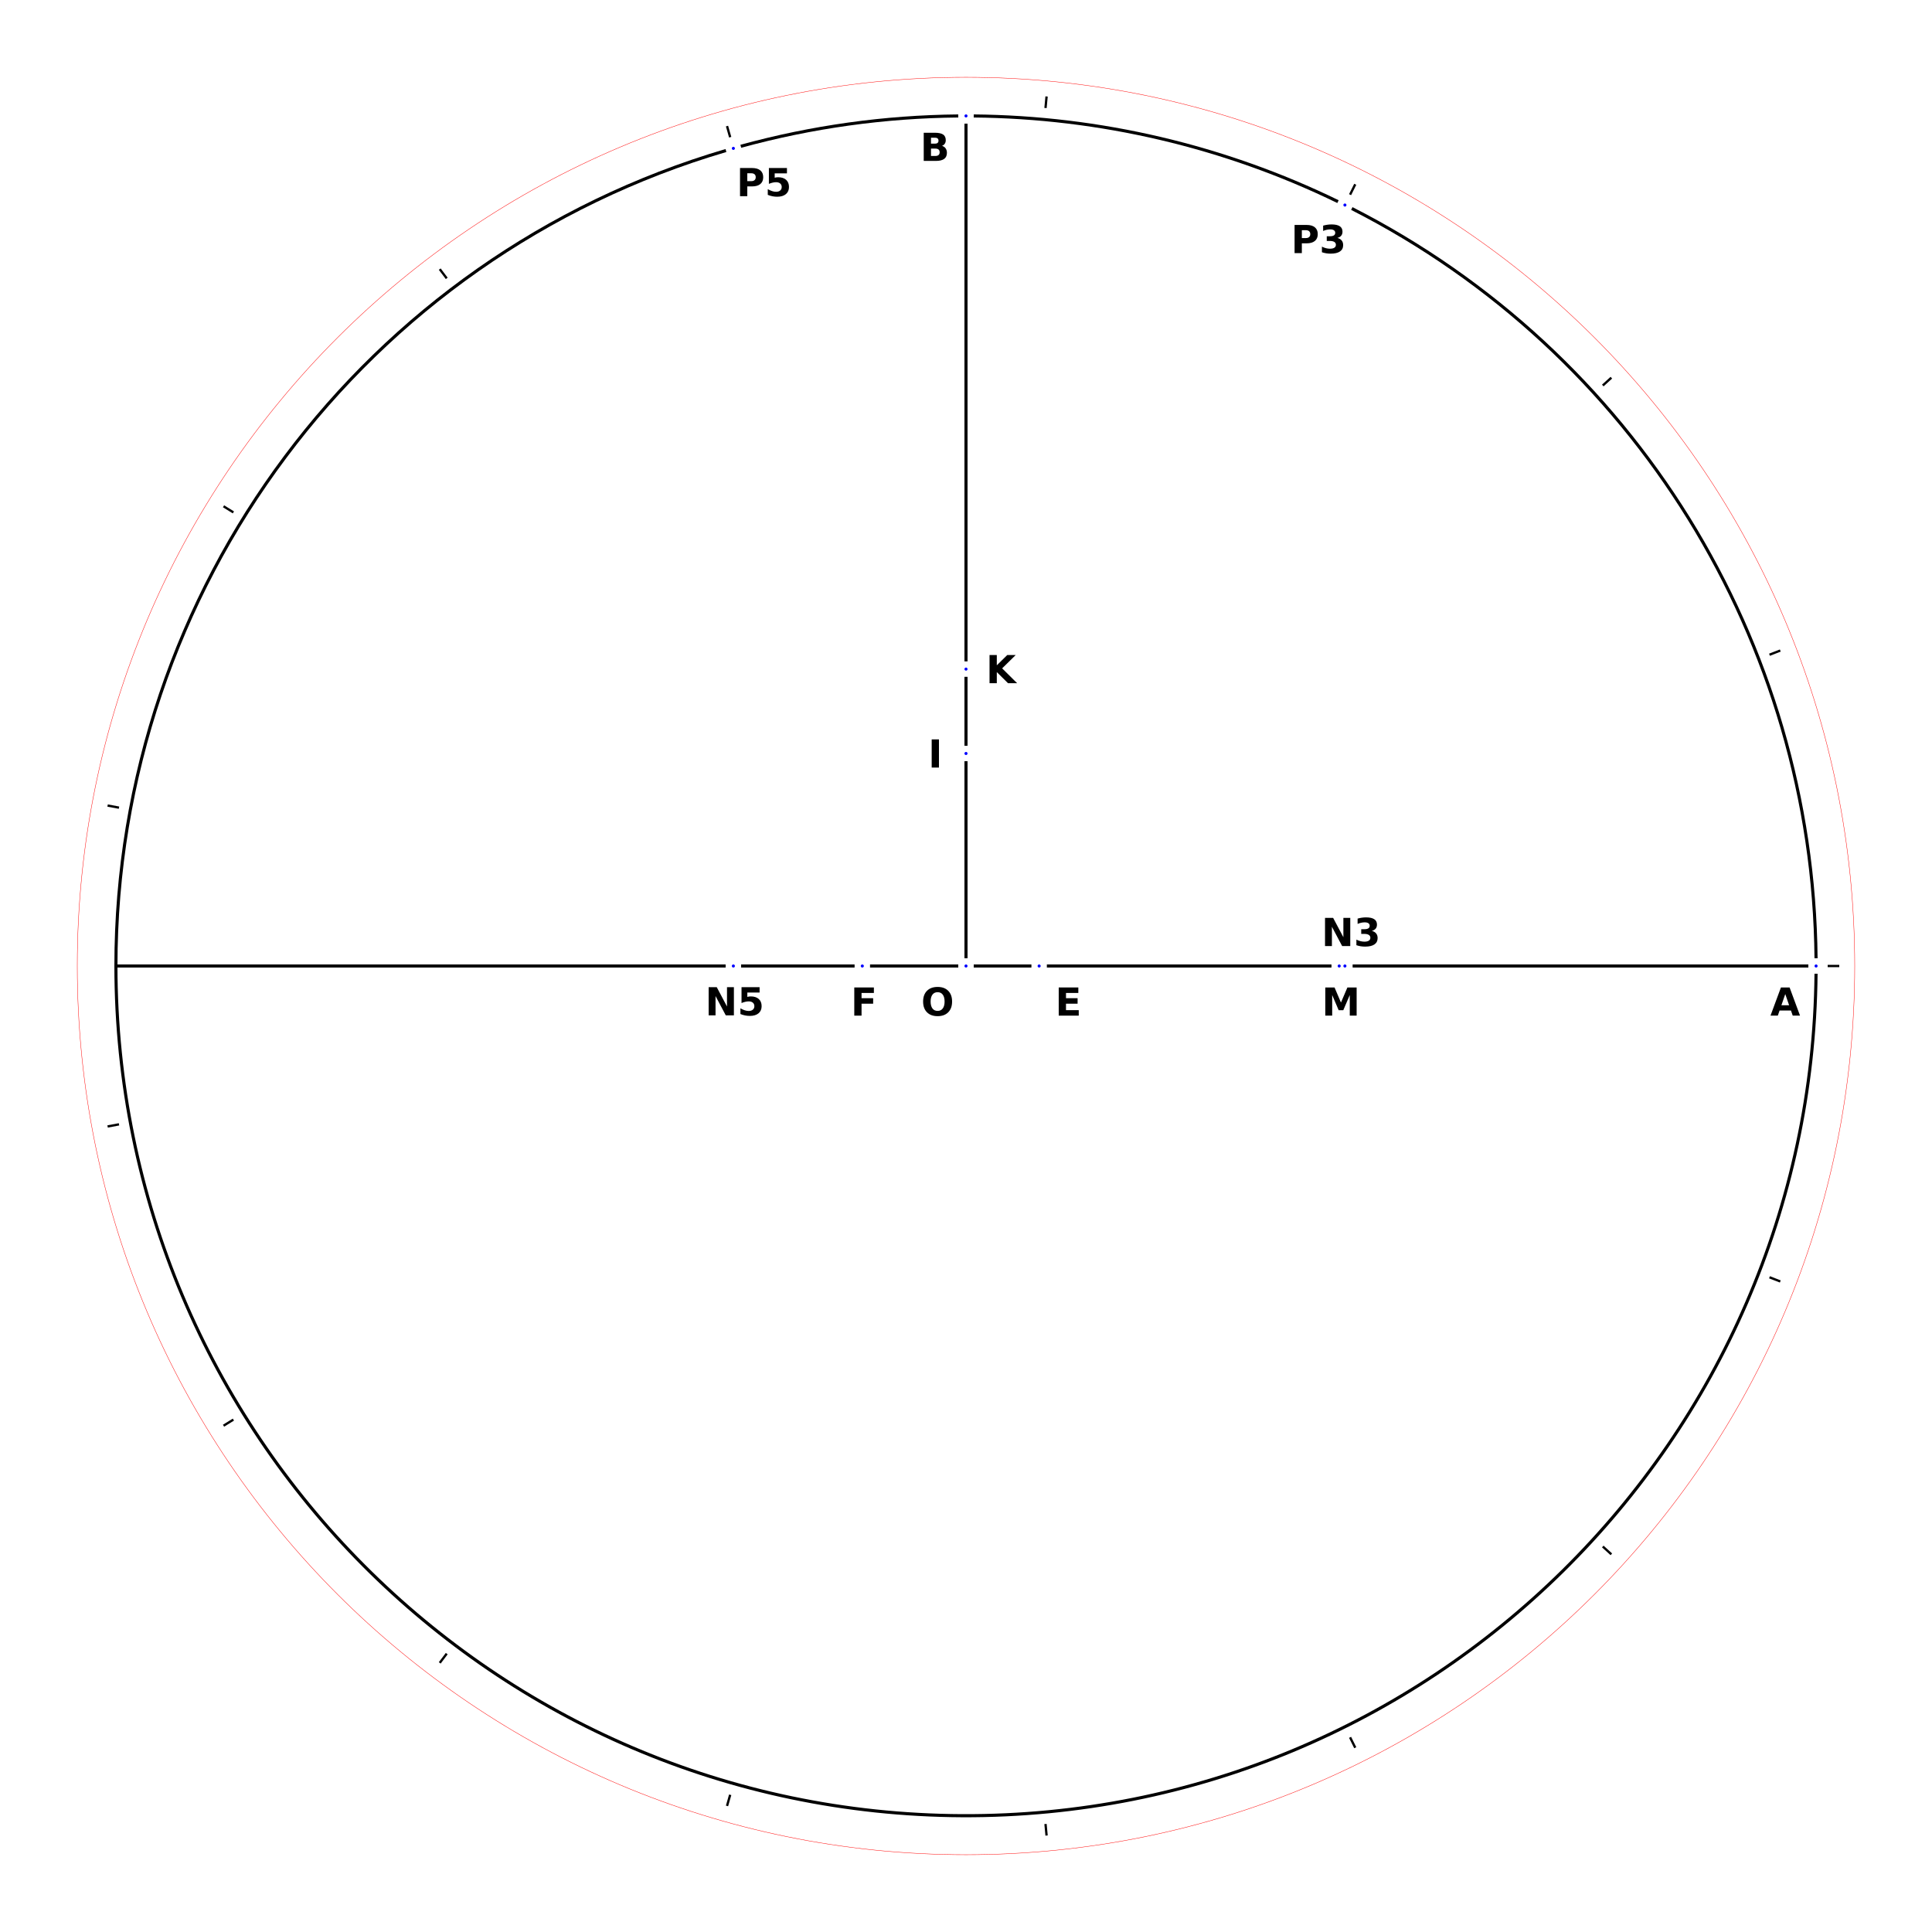
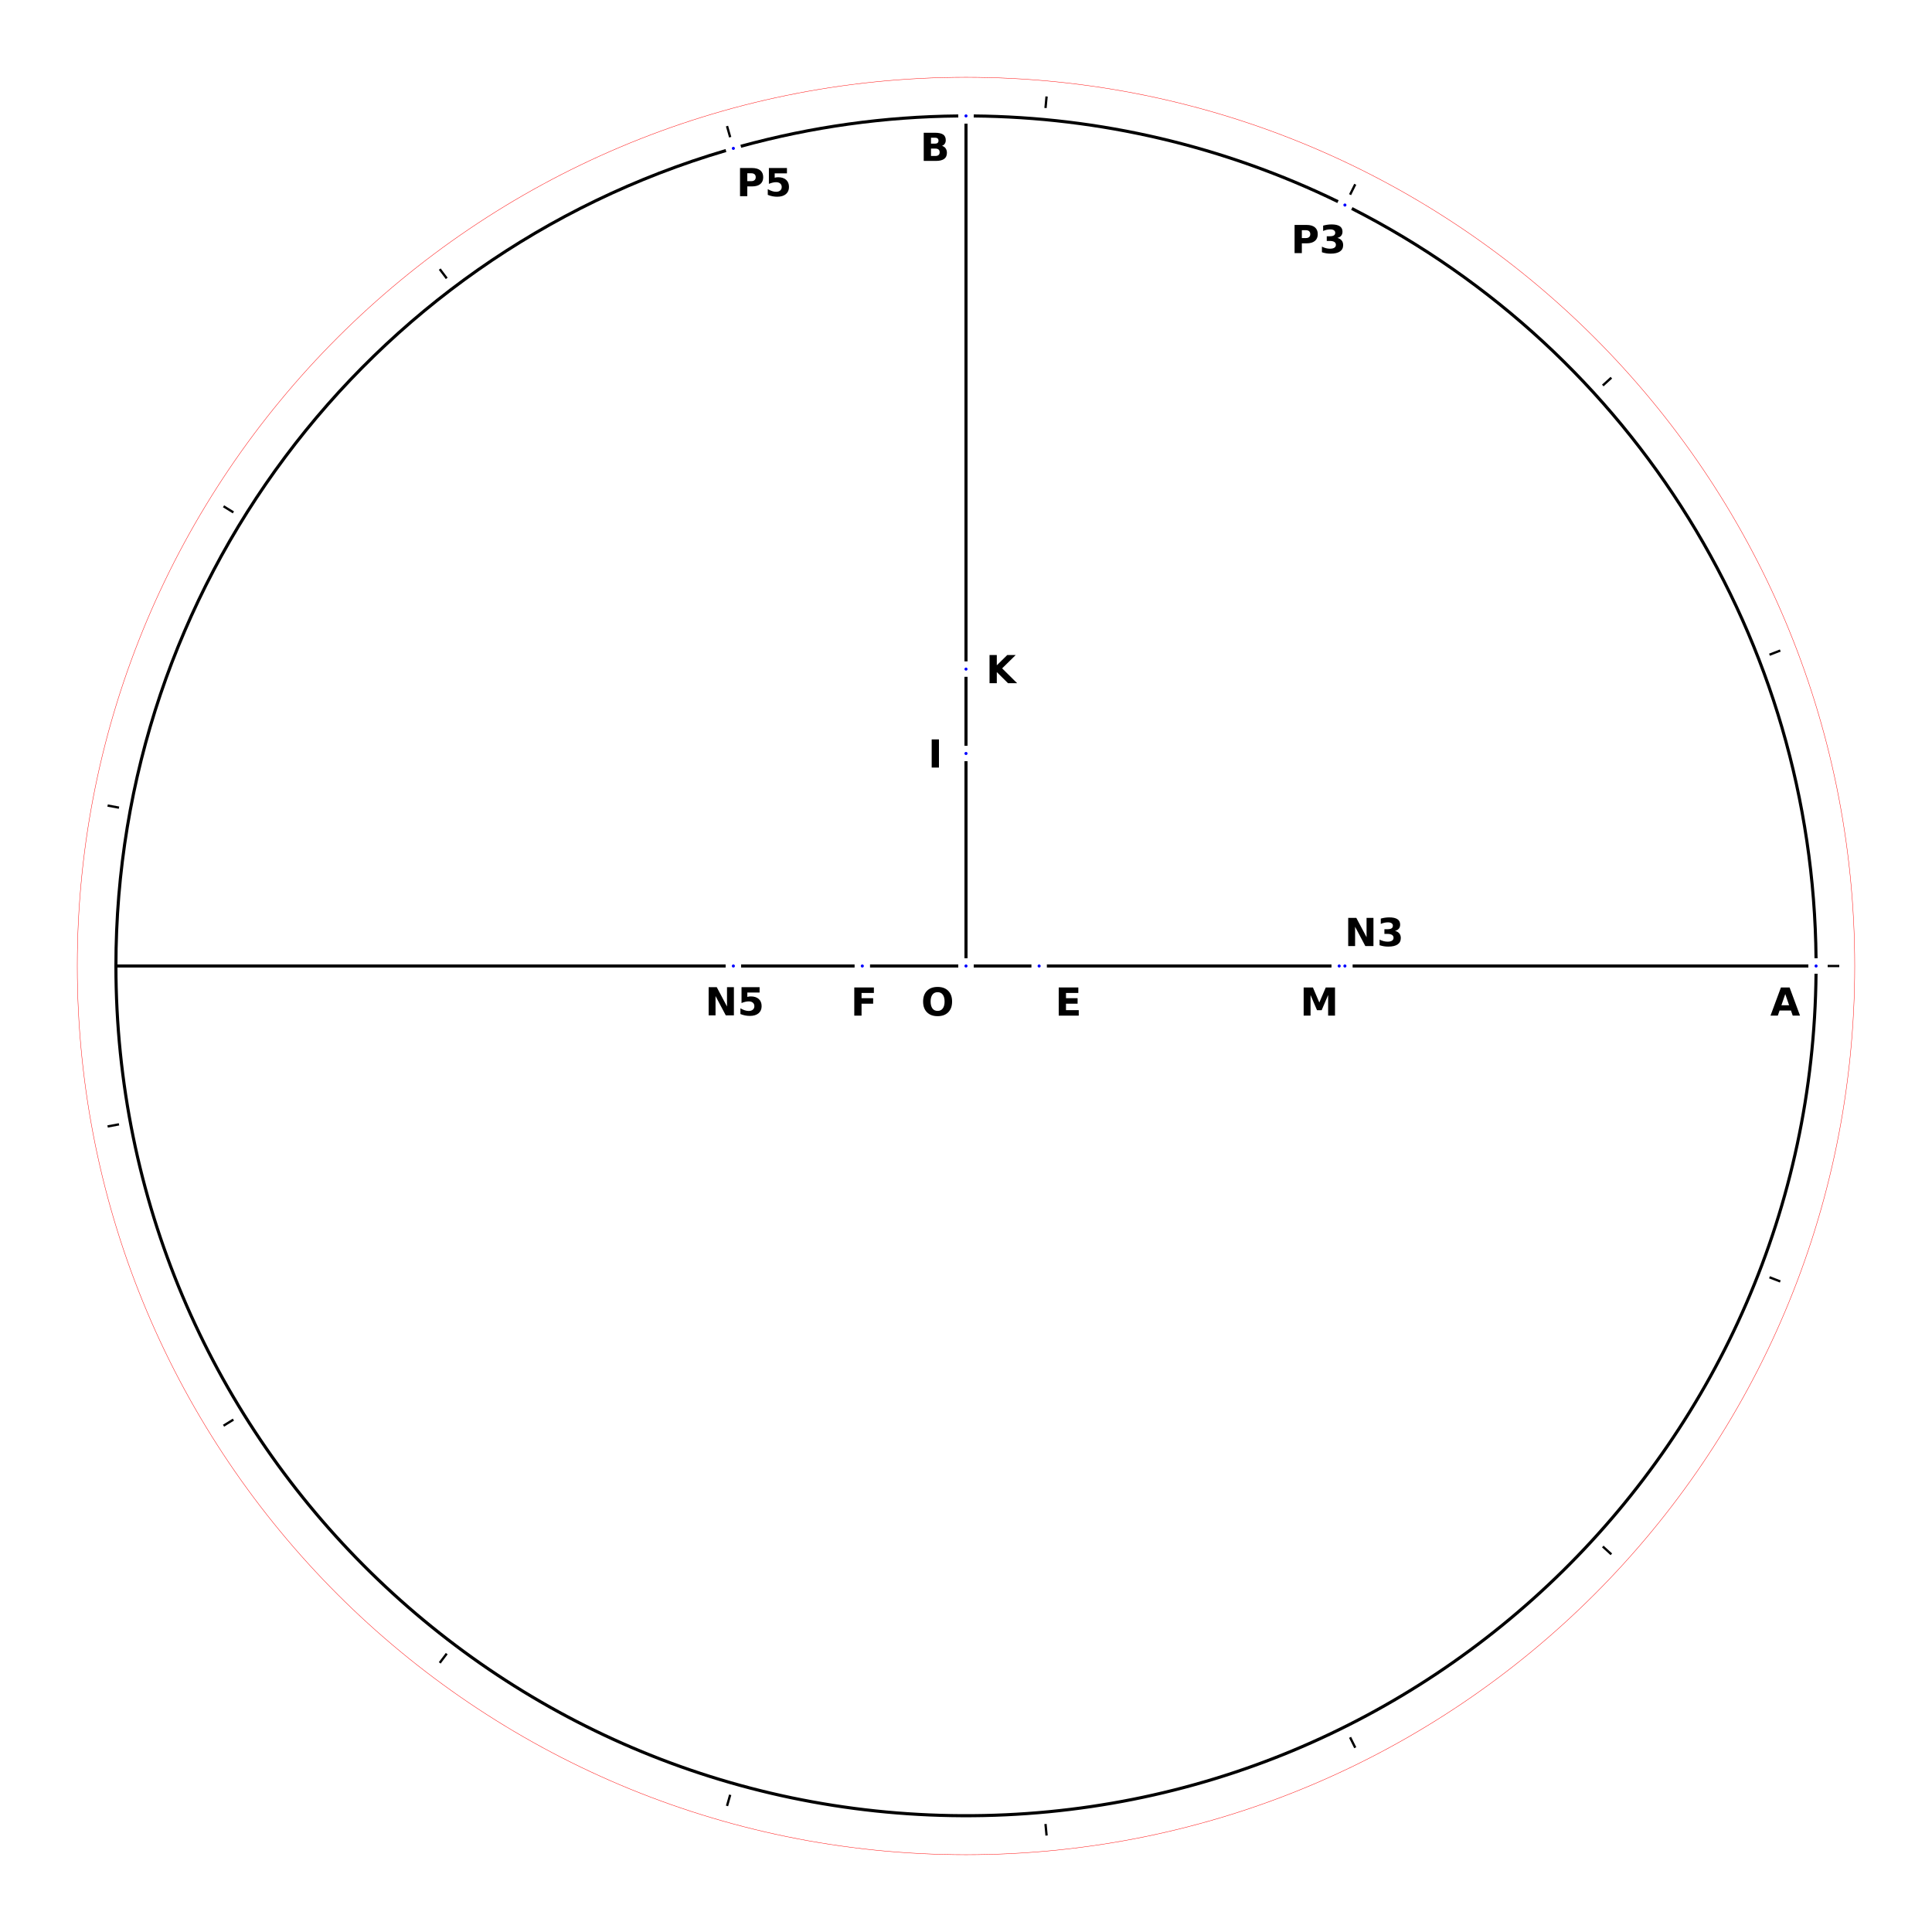
<svg xmlns="http://www.w3.org/2000/svg" width="250.0mm" height="250.0mm" viewBox="0 0 250.0 250.0">
  <g id="engrave-lines">
    <polygon fill="#000000" points="15.000,125.200 93.897,125.200 93.897,124.800 15.000,124.800" />
    <polygon fill="#000000" points="95.897,125.200 110.582,125.200 110.582,124.800 95.897,124.800" />
    <polygon fill="#000000" points="112.582,125.200 124.000,125.200 124.000,124.800 112.582,124.800" />
    <polygon fill="#000000" points="126.000,125.200 133.464,125.200 133.464,124.800 126.000,124.800" />
    <polygon fill="#000000" points="135.464,125.200 172.291,125.200 172.291,124.800 135.464,124.800" />
    <polygon fill="#000000" points="175.031,125.200 234.000,125.200 234.000,124.800 175.031,124.800" />
    <polygon fill="#000000" points="125.200,124.000 125.200,98.500 124.800,98.500 124.800,124.000" />
    <polygon fill="#000000" points="125.200,96.500 125.200,87.581 124.800,87.581 124.800,96.500" />
    <polygon fill="#000000" points="125.200,85.581 125.200,16.000 124.800,16.000 124.800,85.581" />
    <path fill="#000000" d="M14.800,125.000 A110.200,110.200 0 0 0 235.195,126.002 L234.795,125.998 A109.800,109.800 0 0 1 15.200,125.000 Z" />
    <path fill="#000000" d="M235.195,123.998 A110.200,110.200 0 0 0 175.015,26.804 L174.834,27.160 A109.800,109.800 0 0 1 234.795,124.002 Z" />
    <path fill="#000000" d="M173.222,25.911 A110.200,110.200 0 0 0 126.002,14.805 L125.998,15.205 A109.800,109.800 0 0 1 173.047,26.270 Z" />
    <path fill="#000000" d="M123.998,14.805 A110.200,110.200 0 0 0 95.807,18.737 L95.913,19.123 A109.800,109.800 0 0 1 124.002,15.205 Z" />
    <path fill="#000000" d="M93.880,19.285 A110.200,110.200 0 0 0 14.800,125.000 L15.200,125.000 A109.800,109.800 0 0 1 93.993,19.669 Z" />
    <polygon fill="#000000" points="236.500,125.150 238.000,125.150 238.000,124.850 236.500,124.850" />
    <polygon fill="#000000" points="229.025,84.861 230.424,84.320 230.315,84.040 228.916,84.582" />
    <polygon fill="#000000" points="207.501,49.994 208.609,48.983 208.407,48.762 207.298,49.772" />
    <polygon fill="#000000" points="174.834,25.256 175.503,23.913 175.234,23.780 174.566,25.122" />
    <polygon fill="#000000" points="135.437,13.989 135.576,12.496 135.277,12.468 135.139,13.962" />
    <polygon fill="#000000" points="94.631,17.715 94.220,16.273 93.932,16.355 94.342,17.797" />
    <polygon fill="#000000" points="57.926,35.931 57.022,34.734 56.783,34.914 57.687,36.111" />
    <polygon fill="#000000" points="30.280,66.175 29.004,65.386 28.846,65.641 30.122,66.430" />
    <polygon fill="#000000" points="15.426,104.364 13.952,104.089 13.896,104.384 15.371,104.659" />
    <polygon fill="#000000" points="15.371,145.341 13.896,145.616 13.952,145.911 15.426,145.636" />
    <polygon fill="#000000" points="30.122,183.570 28.846,184.359 29.004,184.614 30.280,183.825" />
    <polygon fill="#000000" points="57.687,213.889 56.783,215.086 57.022,215.266 57.926,214.069" />
    <polygon fill="#000000" points="94.342,232.203 93.932,233.645 94.220,233.727 94.631,232.285" />
    <polygon fill="#000000" points="135.139,236.038 135.277,237.532 135.576,237.504 135.437,236.011" />
    <polygon fill="#000000" points="174.566,224.878 175.234,226.220 175.503,226.087 174.834,224.744" />
    <polygon fill="#000000" points="207.298,200.228 208.407,201.238 208.609,201.017 207.501,200.006" />
    <polygon fill="#000000" points="228.916,165.418 230.315,165.960 230.424,165.680 229.025,165.139" />
  </g>
  <g id="engrave-text">
    <path fill="#000000" fill-rule="evenodd" d="M121.325,128.390 Q120.895,128.390 120.658,128.707 Q120.421,129.025 120.421,129.601 Q120.421,130.175 120.658,130.493 Q120.895,130.810 121.325,130.810 Q121.757,130.810 121.993,130.493 Q122.230,130.175 122.230,129.601 Q122.230,129.025 121.993,128.707 Q121.757,128.390 121.325,128.390 Z M121.325,127.709 Q122.204,127.709 122.701,128.212 Q123.200,128.714 123.200,129.601 Q123.200,130.485 122.701,130.988 Q122.204,131.491 121.325,131.491 Q120.448,131.491 119.949,130.988 Q119.450,130.485 119.450,129.601 Q119.450,128.714 119.949,128.212 Q120.448,127.709 121.325,127.709 Z" />
    <path fill="#000000" fill-rule="evenodd" d="M231.748,130.759 L230.279,130.759 L230.047,131.423 L229.102,131.423 L230.452,127.777 L231.573,127.777 L232.923,131.423 L231.978,131.423 L231.748,130.759 Z M230.513,130.082 L231.512,130.082 L231.013,128.632 L230.513,130.082 Z" />
    <path fill="#000000" fill-rule="evenodd" d="M120.989,18.589 Q121.212,18.589 121.326,18.491 Q121.441,18.394 121.441,18.203 Q121.441,18.015 121.326,17.916 Q121.212,17.817 120.989,17.817 L120.470,17.817 L120.470,18.589 L120.989,18.589 Z M121.021,20.183 Q121.304,20.183 121.447,20.063 Q121.590,19.944 121.590,19.702 Q121.590,19.465 121.448,19.347 Q121.307,19.228 121.021,19.228 L120.470,19.228 L120.470,20.183 L121.021,20.183 Z M121.895,18.872 Q122.198,18.960 122.363,19.197 Q122.530,19.434 122.530,19.777 Q122.530,20.305 122.173,20.564 Q121.817,20.823 121.089,20.823 L119.530,20.823 L119.530,17.177 L120.941,17.177 Q121.700,17.177 122.041,17.407 Q122.381,17.637 122.381,18.142 Q122.381,18.408 122.256,18.595 Q122.132,18.781 121.895,18.872 Z" />
    <path fill="#000000" fill-rule="evenodd" d="M120.560,95.677 L121.500,95.677 L121.500,99.323 L120.560,99.323 L120.560,95.677 Z" />
    <path fill="#000000" fill-rule="evenodd" d="M128.046,84.759 L128.986,84.759 L128.986,86.089 L130.341,84.759 L131.432,84.759 L129.677,86.485 L131.613,88.404 L130.436,88.404 L128.986,86.968 L128.986,88.404 L128.046,88.404 L128.046,84.759 Z" />
    <path fill="#000000" fill-rule="evenodd" d="M136.999,127.777 L139.535,127.777 L139.535,128.488 L137.939,128.488 L137.939,129.166 L139.440,129.166 L139.440,129.877 L137.939,129.877 L137.939,130.713 L139.589,130.713 L139.589,131.423 L136.999,131.423 L136.999,127.777 Z" />
    <path fill="#000000" fill-rule="evenodd" d="M110.544,127.777 L113.080,127.777 L113.080,128.488 L111.484,128.488 L111.484,129.166 L112.985,129.166 L112.985,129.877 L111.484,129.877 L111.484,131.423 L110.544,131.423 L110.544,127.777 Z" />
    <path fill="#000000" fill-rule="evenodd" d="M91.699,127.742 L92.749,127.742 L94.074,130.242 L94.074,127.742 L94.966,127.742 L94.966,131.387 L93.916,131.387 L92.590,128.887 L92.590,131.387 L91.699,131.387 L91.699,127.742 Z M95.954,127.742 L98.291,127.742 L98.291,128.433 L96.704,128.433 L96.704,128.997 Q96.811,128.968 96.920,128.952 Q97.028,128.936 97.146,128.936 Q97.812,128.936 98.183,129.269 Q98.554,129.603 98.554,130.198 Q98.554,130.789 98.150,131.124 Q97.746,131.458 97.028,131.458 Q96.718,131.458 96.414,131.398 Q96.110,131.338 95.810,131.216 L95.810,130.476 Q96.108,130.647 96.375,130.733 Q96.642,130.818 96.880,130.818 Q97.221,130.818 97.417,130.651 Q97.614,130.484 97.614,130.198 Q97.614,129.910 97.417,129.744 Q97.221,129.578 96.880,129.578 Q96.677,129.578 96.447,129.631 Q96.218,129.683 95.954,129.793 L95.954,127.742 Z" />
-     <path fill="#000000" fill-rule="evenodd" d="M171.493,127.777 L172.689,127.777 L173.519,129.728 L174.354,127.777 L175.548,127.777 L175.548,131.423 L174.660,131.423 L174.660,128.756 L173.820,130.722 L173.224,130.722 L172.384,128.756 L172.384,131.423 L171.493,131.423 L171.493,127.777 Z" />
-     <path fill="#000000" fill-rule="evenodd" d="M171.458,118.775 L172.507,118.775 L173.833,121.275 L173.833,118.775 L174.724,118.775 L174.724,122.420 L173.674,122.420 L172.348,119.920 L172.348,122.420 L171.458,122.420 L171.458,118.775 Z M177.512,120.454 Q177.881,120.550 178.072,120.786 Q178.264,121.021 178.264,121.385 Q178.264,121.927 177.849,122.209 Q177.434,122.491 176.638,122.491 Q176.357,122.491 176.075,122.446 Q175.793,122.400 175.517,122.310 L175.517,121.585 Q175.781,121.717 176.041,121.784 Q176.301,121.851 176.552,121.851 Q176.926,121.851 177.125,121.722 Q177.324,121.593 177.324,121.350 Q177.324,121.101 177.120,120.973 Q176.916,120.845 176.518,120.845 L176.142,120.845 L176.142,120.239 L176.538,120.239 Q176.892,120.239 177.065,120.129 Q177.238,120.018 177.238,119.790 Q177.238,119.581 177.070,119.466 Q176.902,119.351 176.594,119.351 Q176.367,119.351 176.135,119.403 Q175.903,119.454 175.674,119.554 L175.674,118.865 Q175.952,118.787 176.225,118.748 Q176.499,118.709 176.763,118.709 Q177.473,118.709 177.825,118.943 Q178.178,119.175 178.178,119.644 Q178.178,119.964 178.009,120.168 Q177.841,120.371 177.512,120.454 Z" />
+     <path fill="#000000" fill-rule="evenodd" d="M168.693,127.777 L169.889,127.777 L170.719,129.728 L171.554,127.777 L172.748,127.777 L172.748,131.423 L171.860,131.423 L171.860,128.756 L171.020,130.722 L170.424,130.722 L169.584,128.756 L169.584,131.423 L168.693,131.423 L168.693,127.777 Z" />
+     <path fill="#000000" fill-rule="evenodd" d="M174.458,118.775 L175.507,118.775 L176.833,121.275 L176.833,118.775 L177.724,118.775 L177.724,122.420 L176.674,122.420 L175.348,119.920 L175.348,122.420 L174.458,122.420 L174.458,118.775 Z M180.512,120.454 Q180.881,120.550 181.072,120.786 Q181.264,121.021 181.264,121.385 Q181.264,121.927 180.849,122.209 Q180.434,122.491 179.638,122.491 Q179.357,122.491 179.075,122.446 Q178.793,122.400 178.517,122.310 L178.517,121.585 Q178.781,121.717 179.041,121.784 Q179.301,121.851 179.552,121.851 Q179.926,121.851 180.125,121.722 Q180.324,121.593 180.324,121.350 Q180.324,121.101 180.120,120.973 Q179.916,120.845 179.518,120.845 L179.142,120.845 L179.142,120.239 L179.538,120.239 Q179.892,120.239 180.065,120.129 Q180.238,120.018 180.238,119.790 Q180.238,119.581 180.070,119.466 Q179.902,119.351 179.594,119.351 Q179.367,119.351 179.135,119.403 Q178.903,119.454 178.674,119.554 L178.674,118.865 Q178.952,118.787 179.225,118.748 Q179.499,118.709 179.763,118.709 Q180.473,118.709 180.825,118.943 Q181.178,119.175 181.178,119.644 Q181.178,119.964 181.009,120.168 Q180.841,120.371 180.512,120.454 Z" />
    <path fill="#000000" fill-rule="evenodd" d="M167.518,29.107 L169.077,29.107 Q169.773,29.107 170.145,29.416 Q170.518,29.725 170.518,30.296 Q170.518,30.870 170.145,31.179 Q169.773,31.487 169.077,31.487 L168.458,31.487 L168.458,32.752 L167.518,32.752 L167.518,29.107 Z M168.458,29.788 L168.458,30.806 L168.977,30.806 Q169.251,30.806 169.400,30.673 Q169.549,30.540 169.549,30.296 Q169.549,30.052 169.400,29.920 Q169.251,29.788 168.977,29.788 L168.458,29.788 Z M173.052,30.786 Q173.421,30.882 173.612,31.118 Q173.804,31.353 173.804,31.717 Q173.804,32.259 173.388,32.541 Q172.974,32.823 172.178,32.823 Q171.897,32.823 171.615,32.778 Q171.333,32.732 171.057,32.642 L171.057,31.917 Q171.321,32.049 171.581,32.116 Q171.841,32.183 172.092,32.183 Q172.466,32.183 172.665,32.054 Q172.864,31.925 172.864,31.682 Q172.864,31.433 172.660,31.305 Q172.456,31.177 172.058,31.177 L171.682,31.177 L171.682,30.571 L172.078,30.571 Q172.432,30.571 172.605,30.461 Q172.778,30.350 172.778,30.122 Q172.778,29.913 172.610,29.798 Q172.442,29.683 172.134,29.683 Q171.907,29.683 171.675,29.735 Q171.443,29.786 171.213,29.886 L171.213,29.197 Q171.492,29.119 171.765,29.080 Q172.038,29.041 172.303,29.041 Q173.013,29.041 173.365,29.275 Q173.718,29.507 173.718,29.976 Q173.718,30.296 173.549,30.500 Q173.381,30.704 173.052,30.786 Z" />
    <path fill="#000000" fill-rule="evenodd" d="M95.759,21.741 L97.319,21.741 Q98.015,21.741 98.387,22.050 Q98.759,22.359 98.759,22.930 Q98.759,23.504 98.387,23.813 Q98.015,24.121 97.319,24.121 L96.699,24.121 L96.699,25.386 L95.759,25.386 L95.759,21.741 Z M96.699,22.422 L96.699,23.440 L97.219,23.440 Q97.492,23.440 97.641,23.307 Q97.791,23.175 97.791,22.930 Q97.791,22.686 97.641,22.554 Q97.492,22.422 97.219,22.422 L96.699,22.422 Z M99.494,21.741 L101.831,21.741 L101.831,22.432 L100.244,22.432 L100.244,22.996 Q100.351,22.967 100.460,22.951 Q100.568,22.935 100.686,22.935 Q101.352,22.935 101.723,23.268 Q102.094,23.602 102.094,24.197 Q102.094,24.788 101.690,25.123 Q101.286,25.457 100.568,25.457 Q100.258,25.457 99.954,25.397 Q99.650,25.337 99.350,25.215 L99.350,24.475 Q99.648,24.646 99.915,24.732 Q100.182,24.818 100.420,24.818 Q100.761,24.818 100.957,24.650 Q101.154,24.483 101.154,24.197 Q101.154,23.909 100.957,23.743 Q100.761,23.577 100.420,23.577 Q100.217,23.577 99.987,23.630 Q99.758,23.682 99.494,23.792 L99.494,21.741 Z" />
  </g>
  <g id="needle-holes">
    <circle cx="125" cy="125" r="0.2" fill="#0000FF" />
    <circle cx="235" cy="125" r="0.2" fill="#0000FF" />
    <circle cx="125" cy="15" r="0.2" fill="#0000FF" />
    <circle cx="125" cy="97.5" r="0.2" fill="#0000FF" />
    <circle cx="125" cy="86.582" r="0.2" fill="#0000FF" />
    <circle cx="134.464" cy="125" r="0.2" fill="#0000FF" />
    <circle cx="111.582" cy="125" r="0.2" fill="#0000FF" />
    <circle cx="94.897" cy="125" r="0.2" fill="#0000FF" />
    <circle cx="173.291" cy="125" r="0.2" fill="#0000FF" />
    <circle cx="174.031" cy="125" r="0.2" fill="#0000FF" />
    <circle cx="174.031" cy="26.532" r="0.2" fill="#0000FF" />
    <circle cx="94.897" cy="19.199" r="0.2" fill="#0000FF" />
  </g>
  <circle id="cut" cx="125" cy="125" r="115" fill="none" stroke="#FF0000" stroke-width="0.05" />
</svg>
